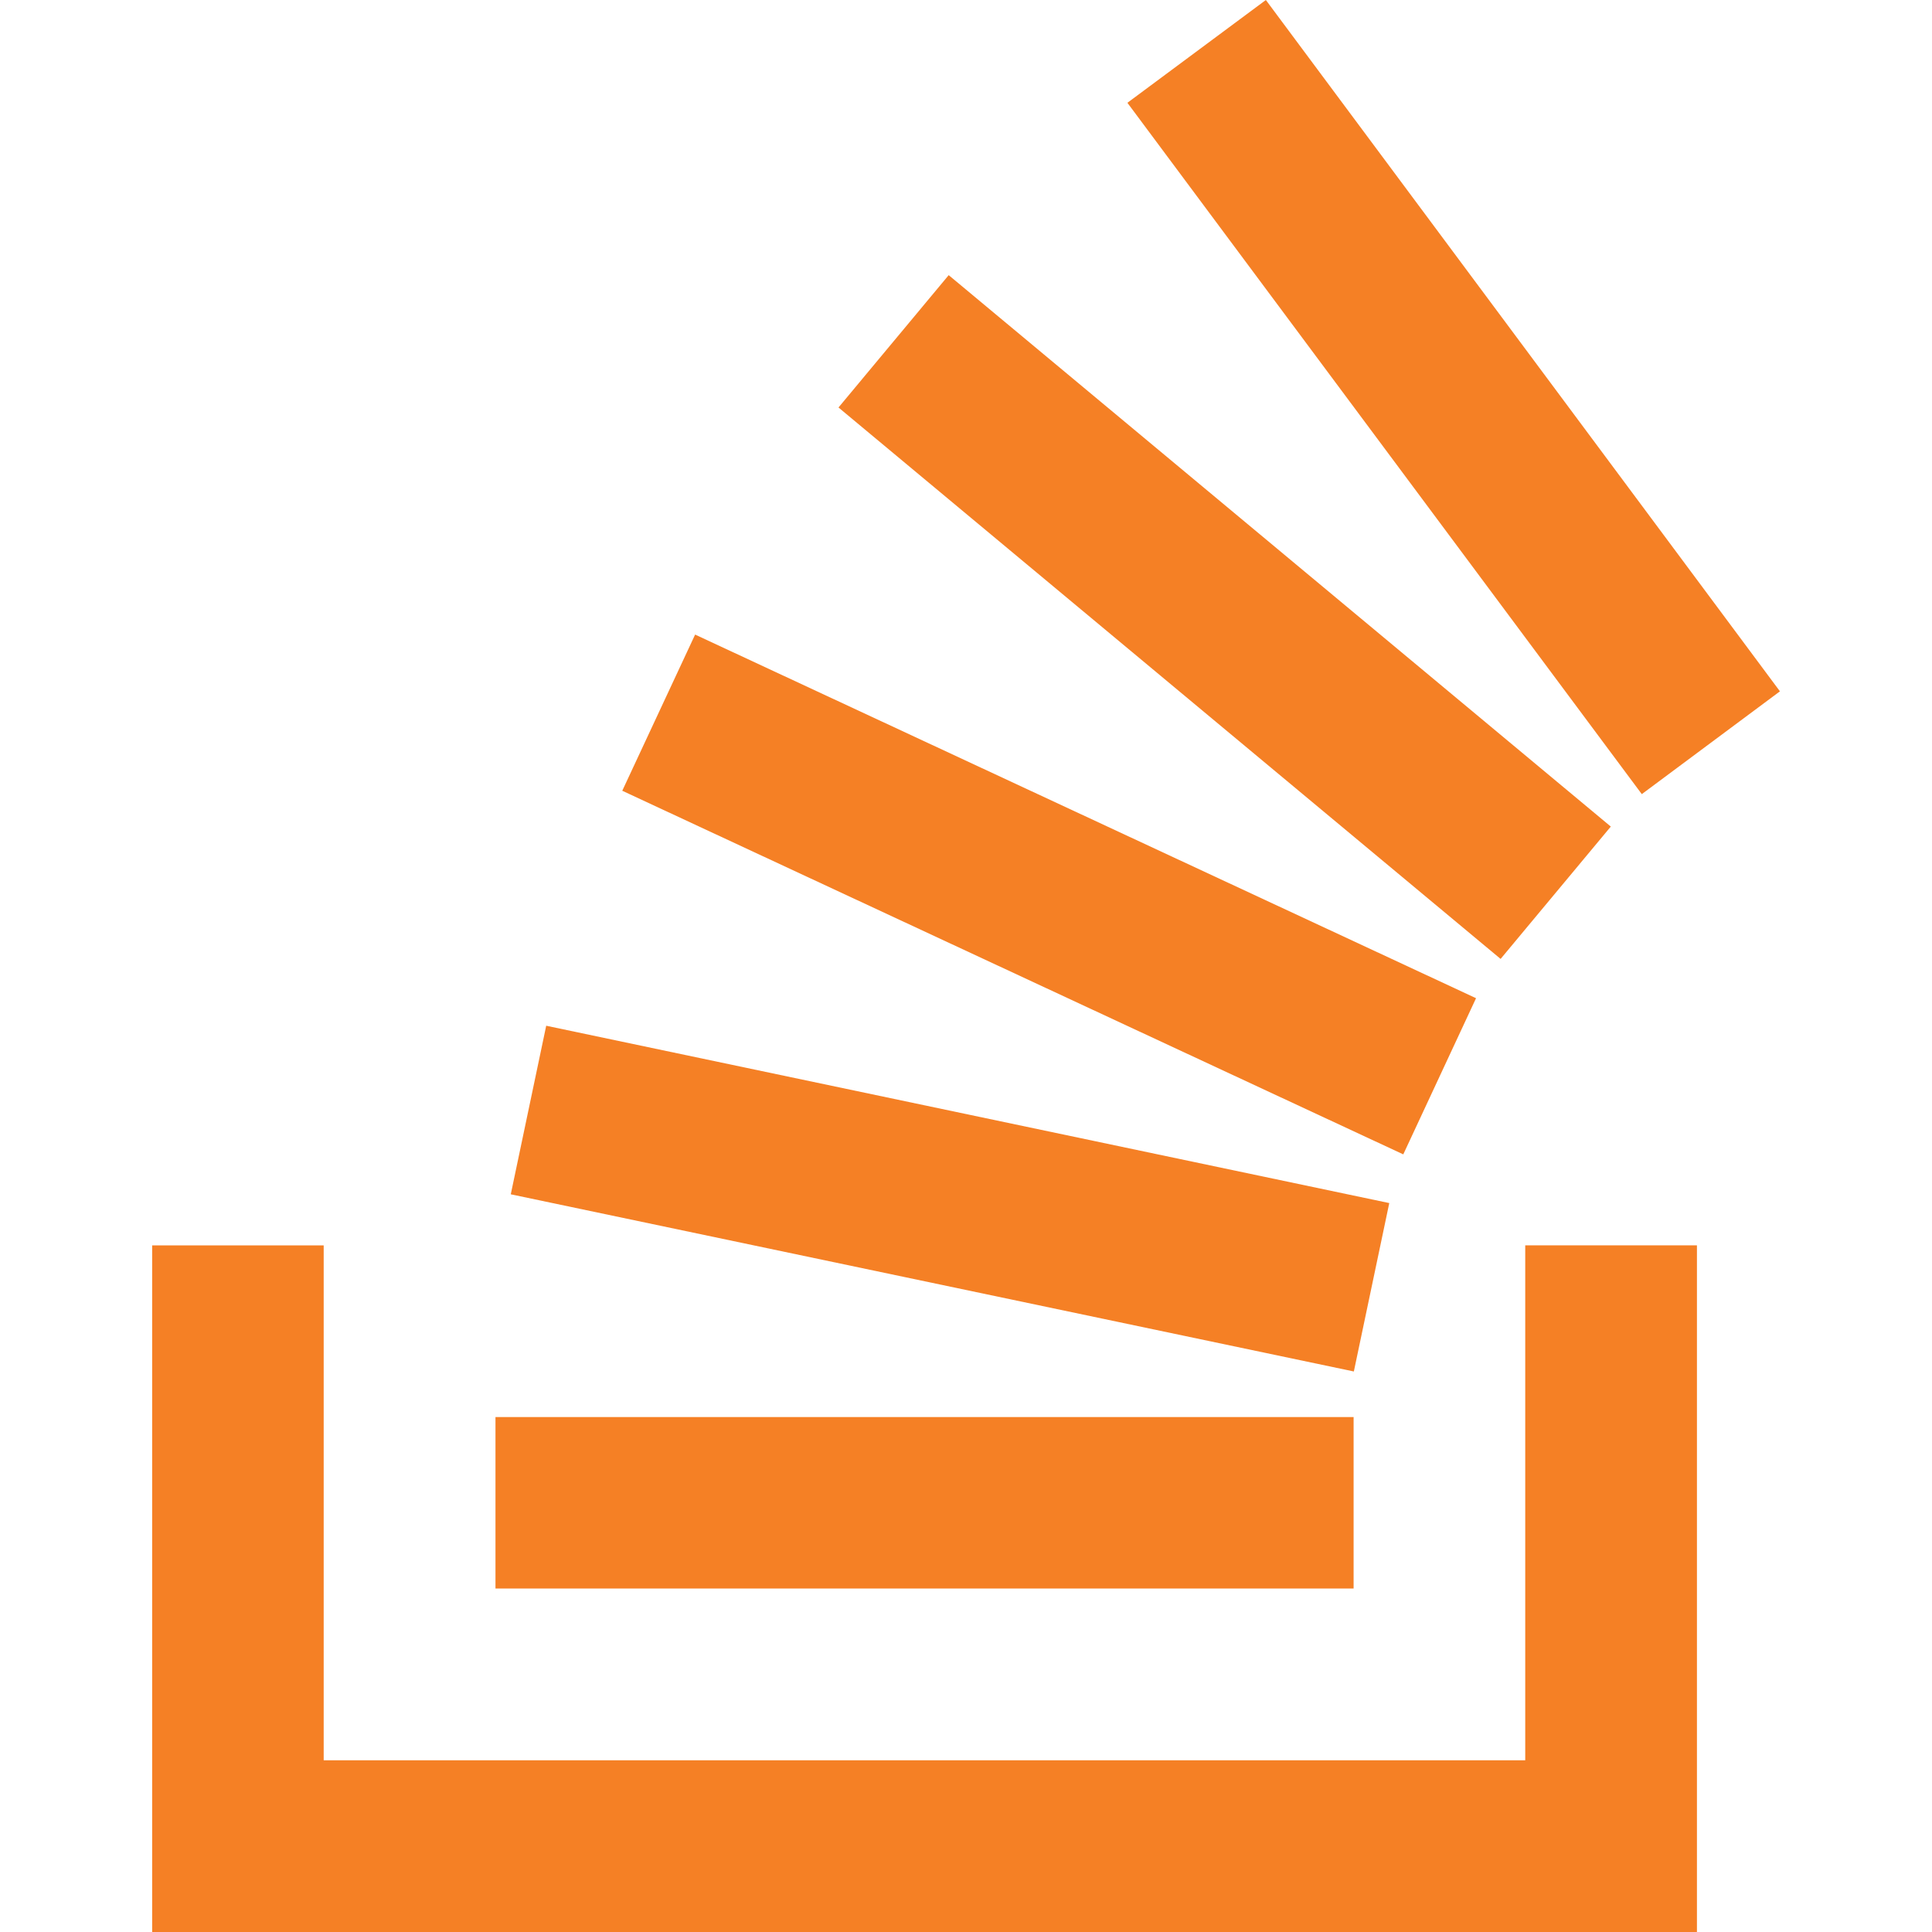
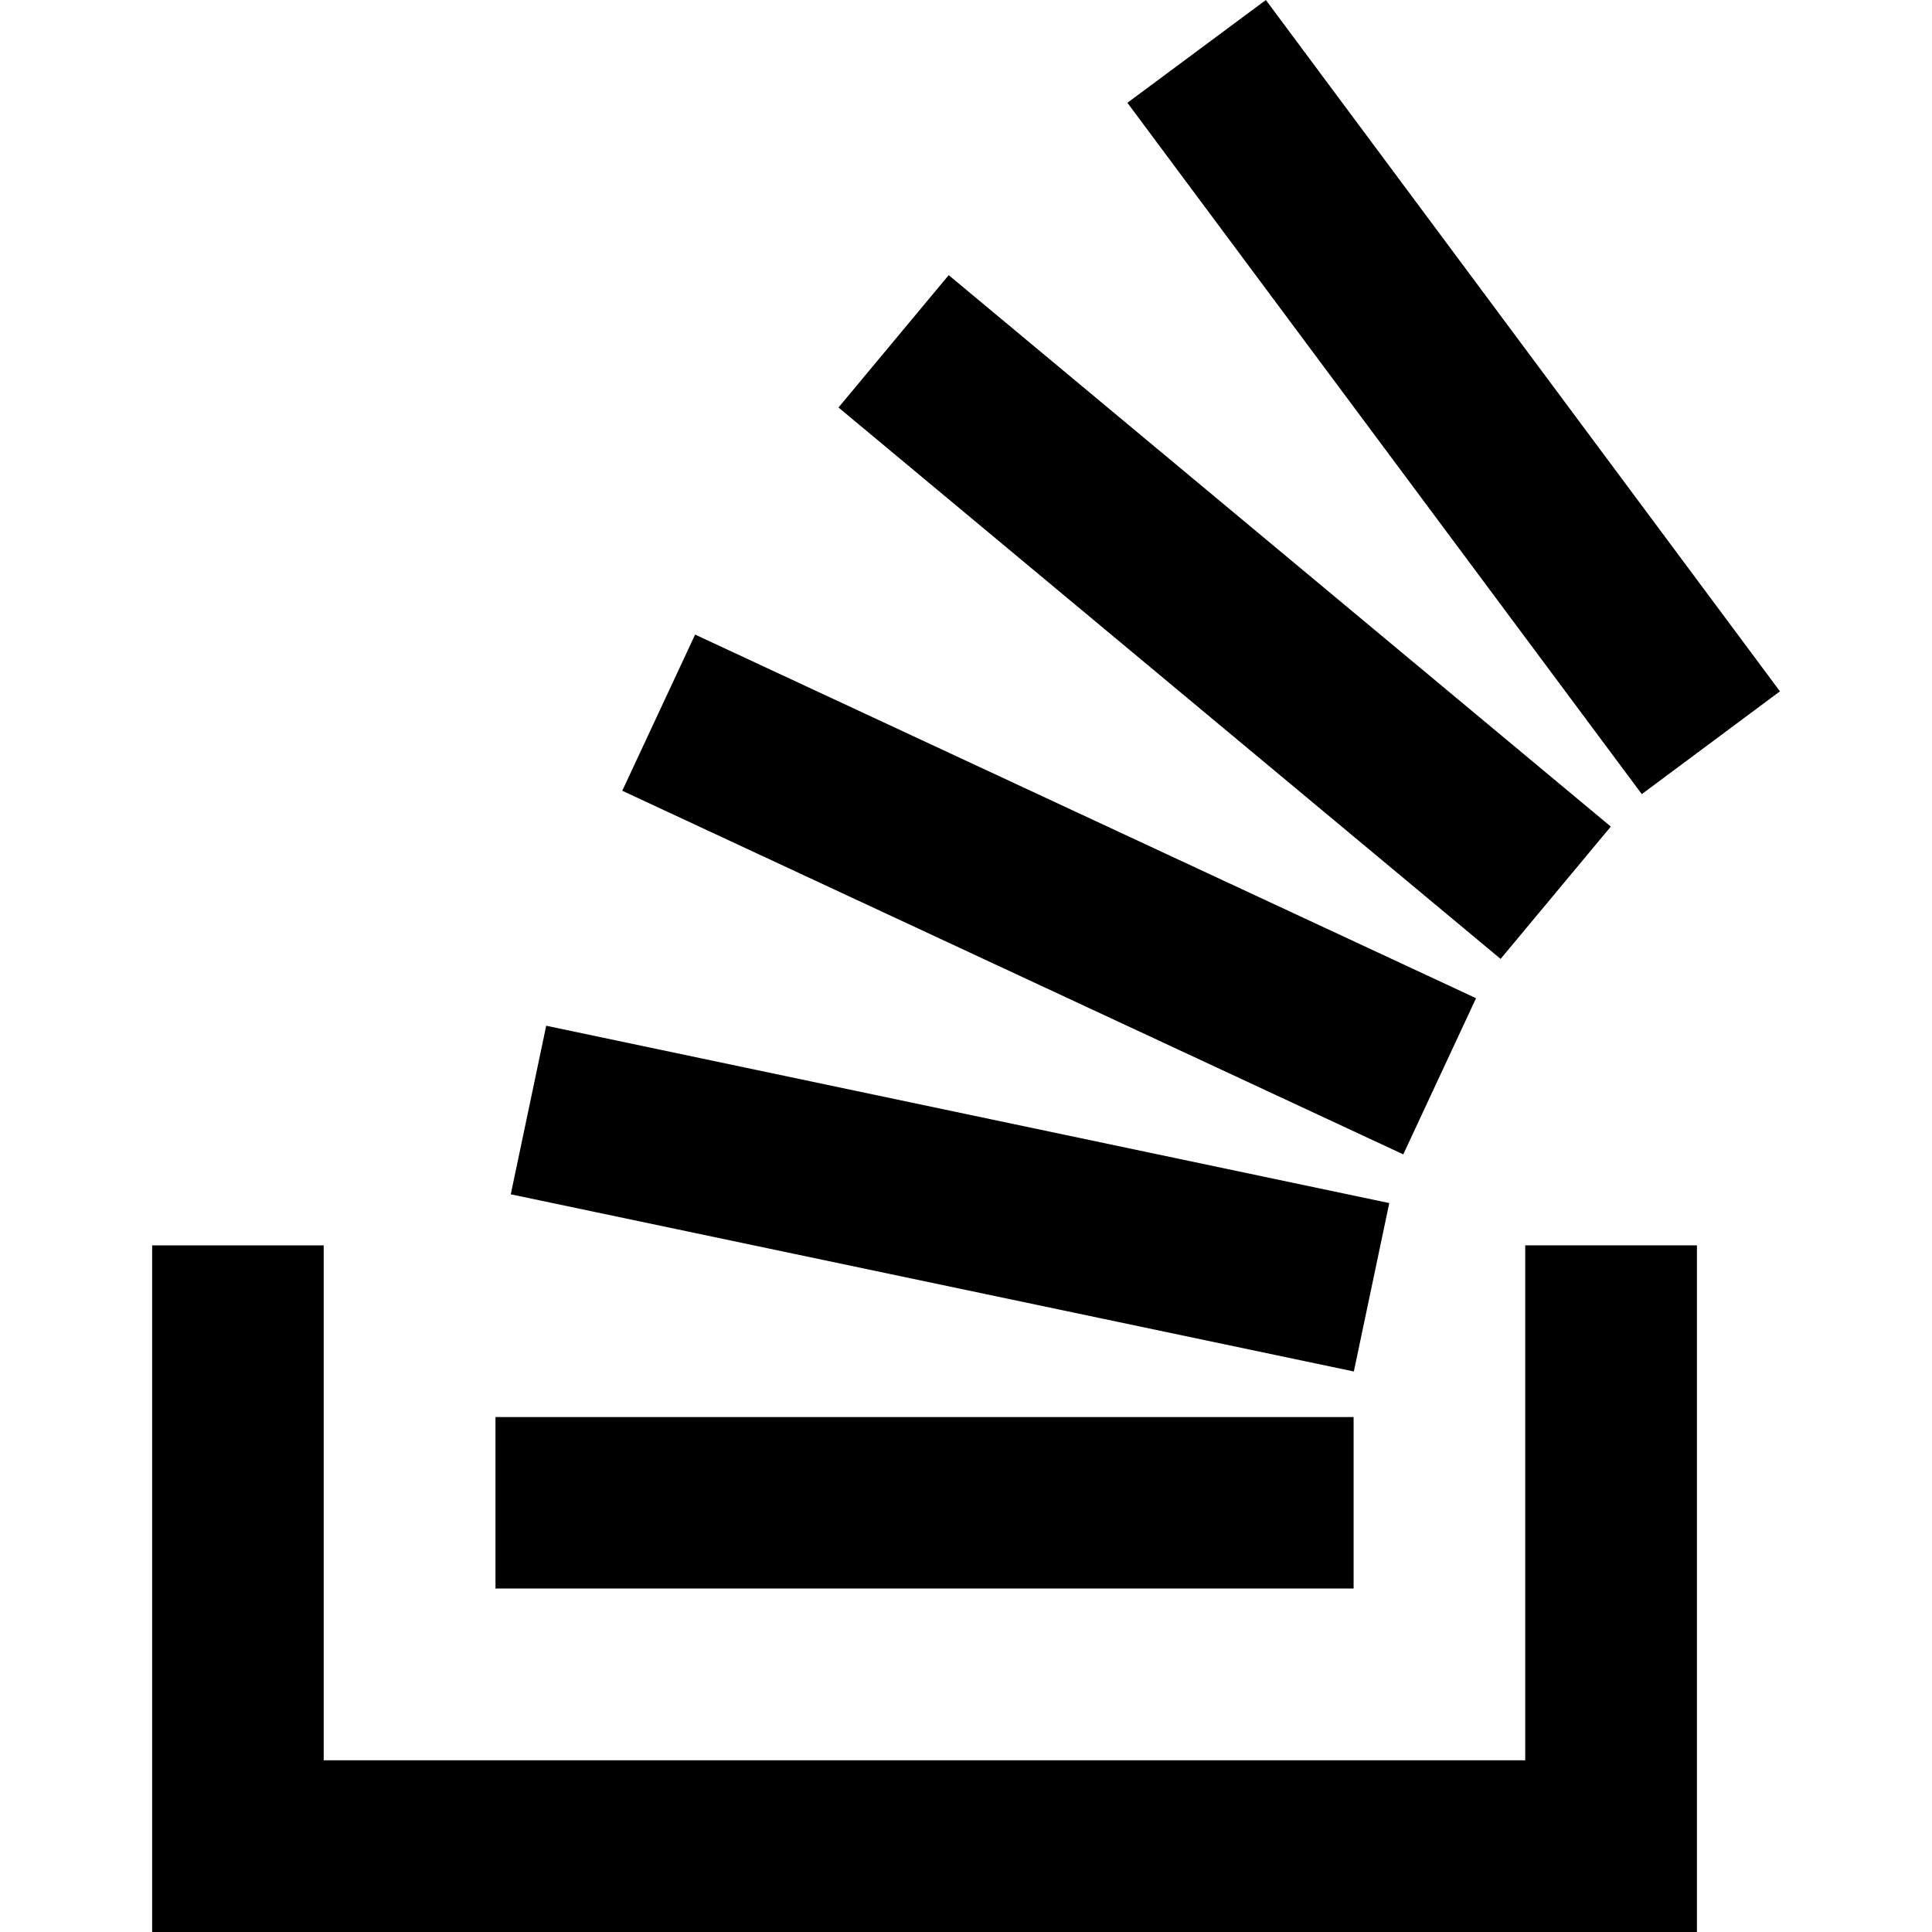
- <svg xmlns="http://www.w3.org/2000/svg" fill="#F58025" role="img" viewBox="0 0 24 24">
+ <svg xmlns="http://www.w3.org/2000/svg" role="img" viewBox="0 0 24 24">
  <path d="M15.725 0l-1.72 1.277 6.39 8.588 1.716-1.277L15.725 0zm-3.94 3.418l-1.369 1.644 8.225 6.85 1.369-1.644-8.225-6.85zm-3.15 4.465l-.905 1.94 9.702 4.517.904-1.94-9.701-4.517zm-1.85 4.86l-.44 2.093 10.473 2.201.44-2.092-10.473-2.203zM1.89 15.47V24h19.19v-8.53h-2.133v6.397H4.021v-6.396H1.89zm4.265 2.133v2.13h10.66v-2.13H6.154Z" />
</svg>
